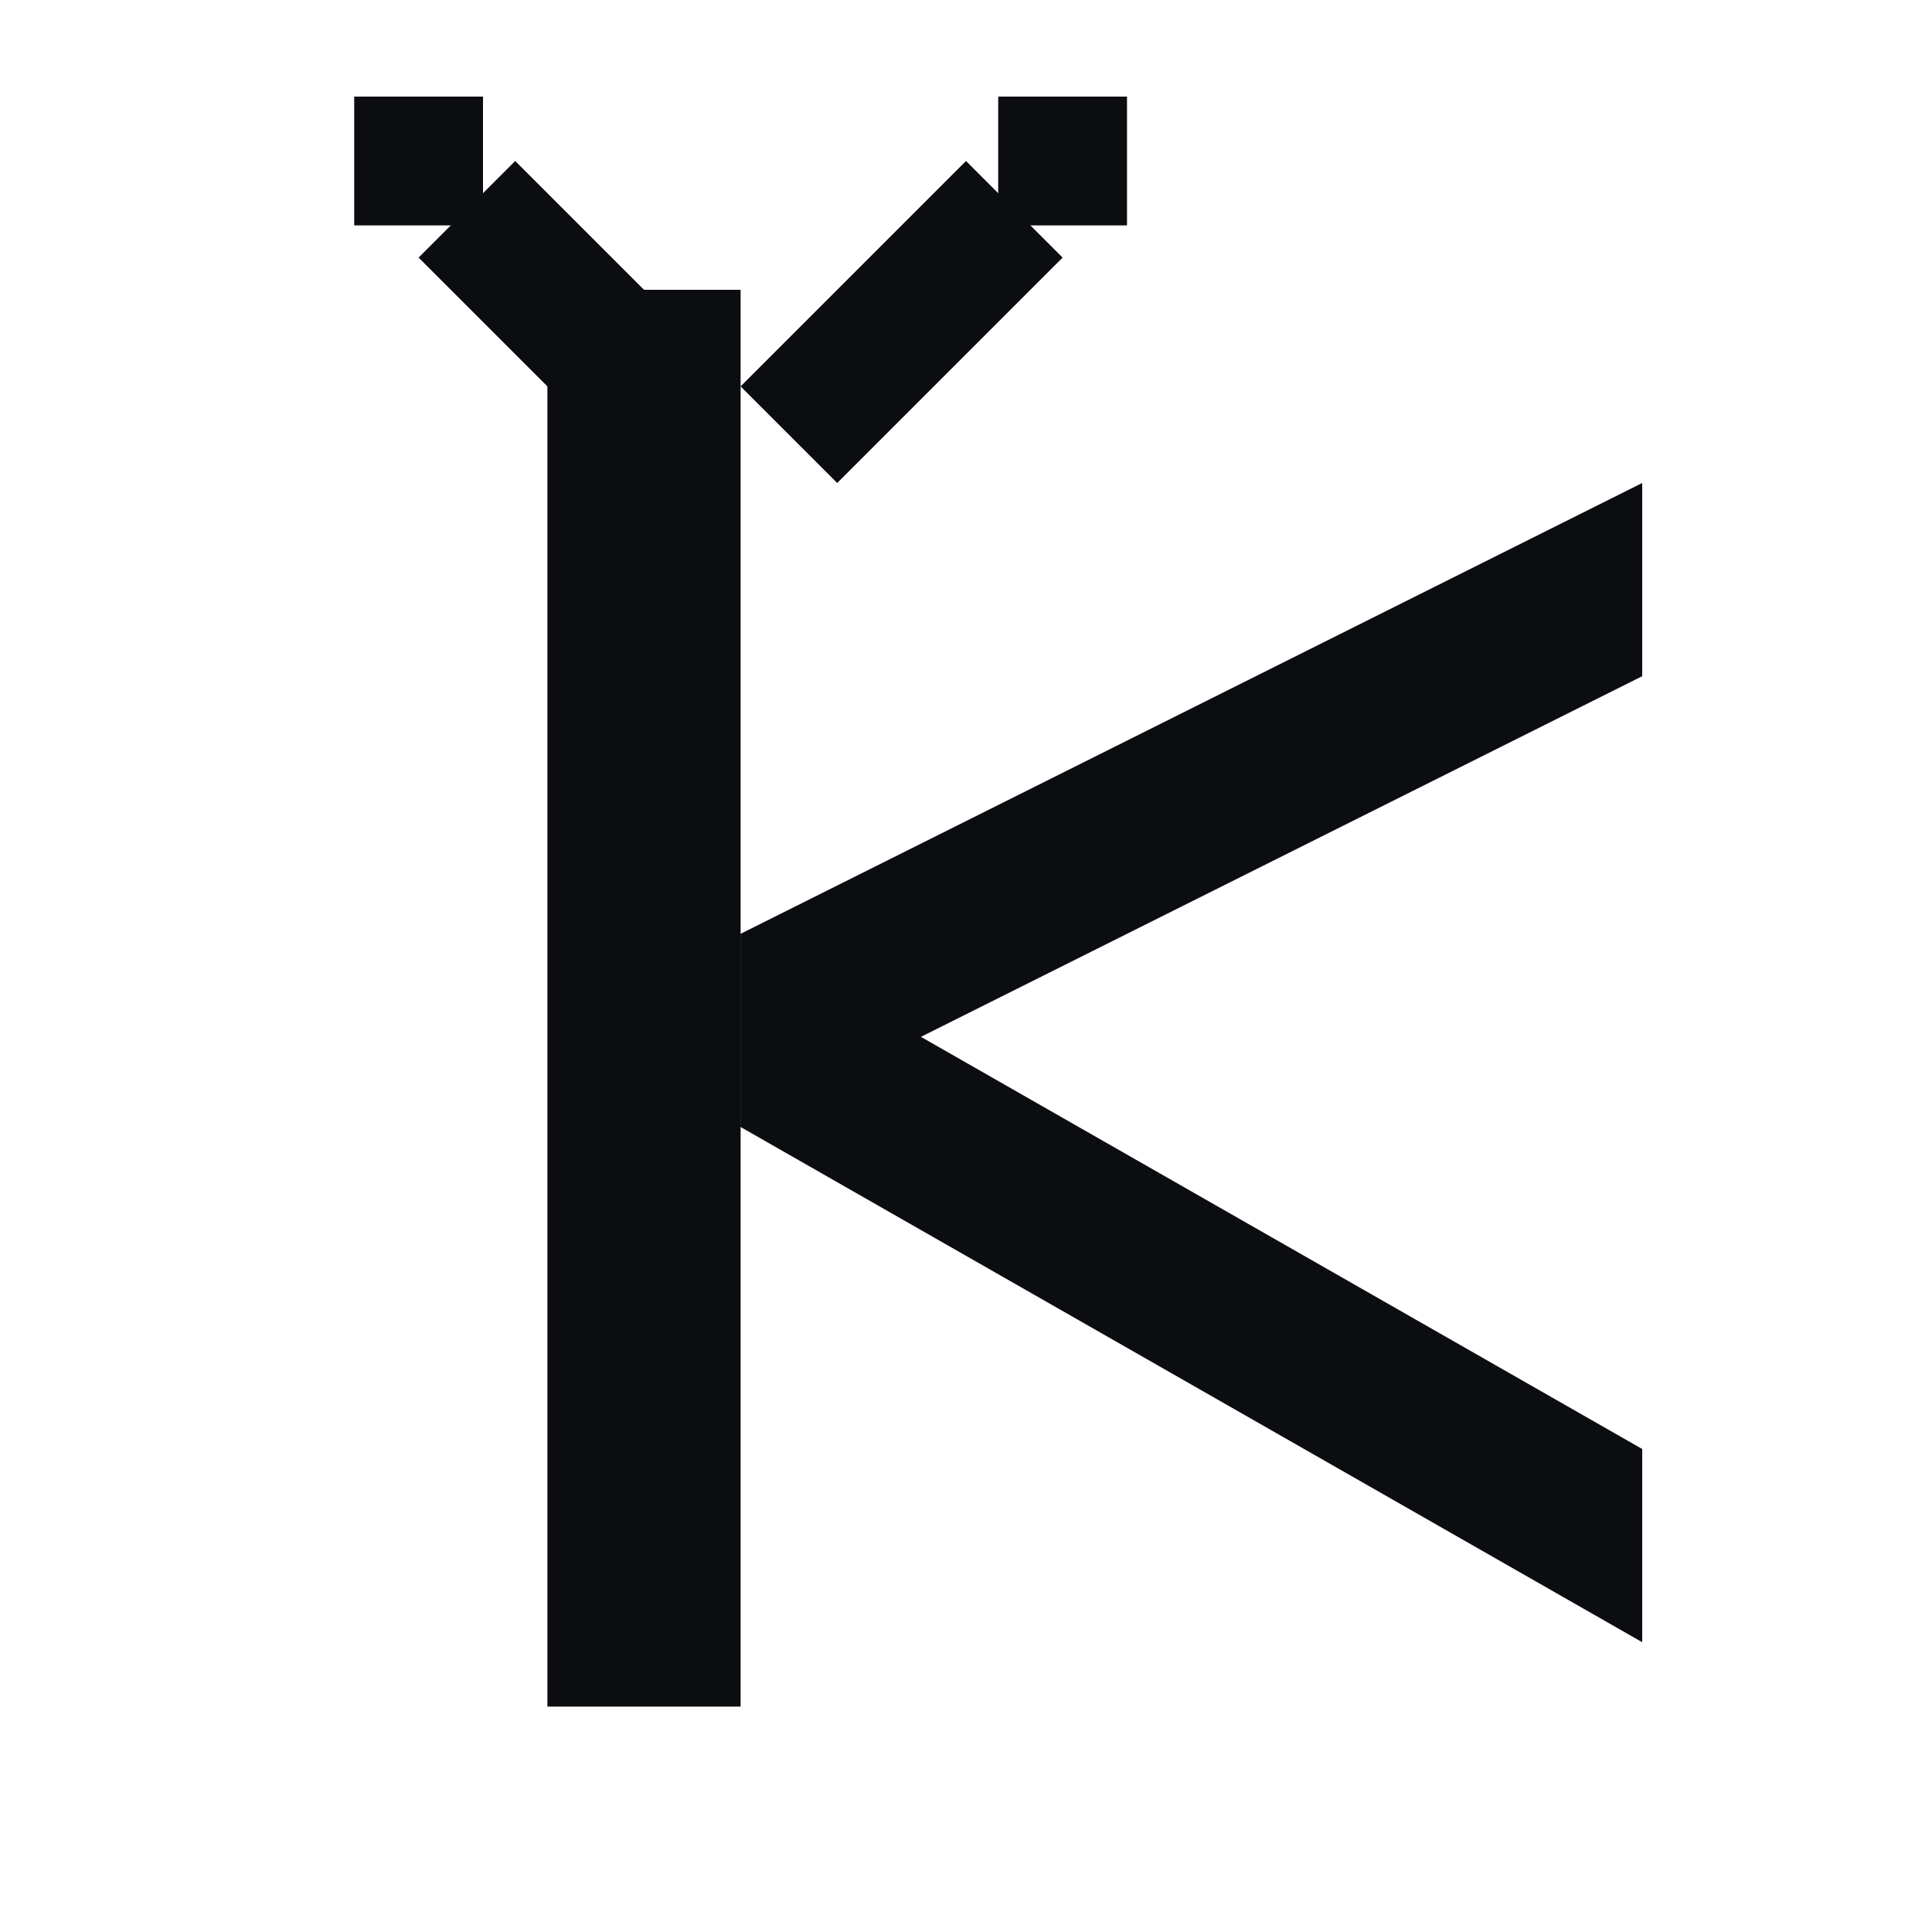
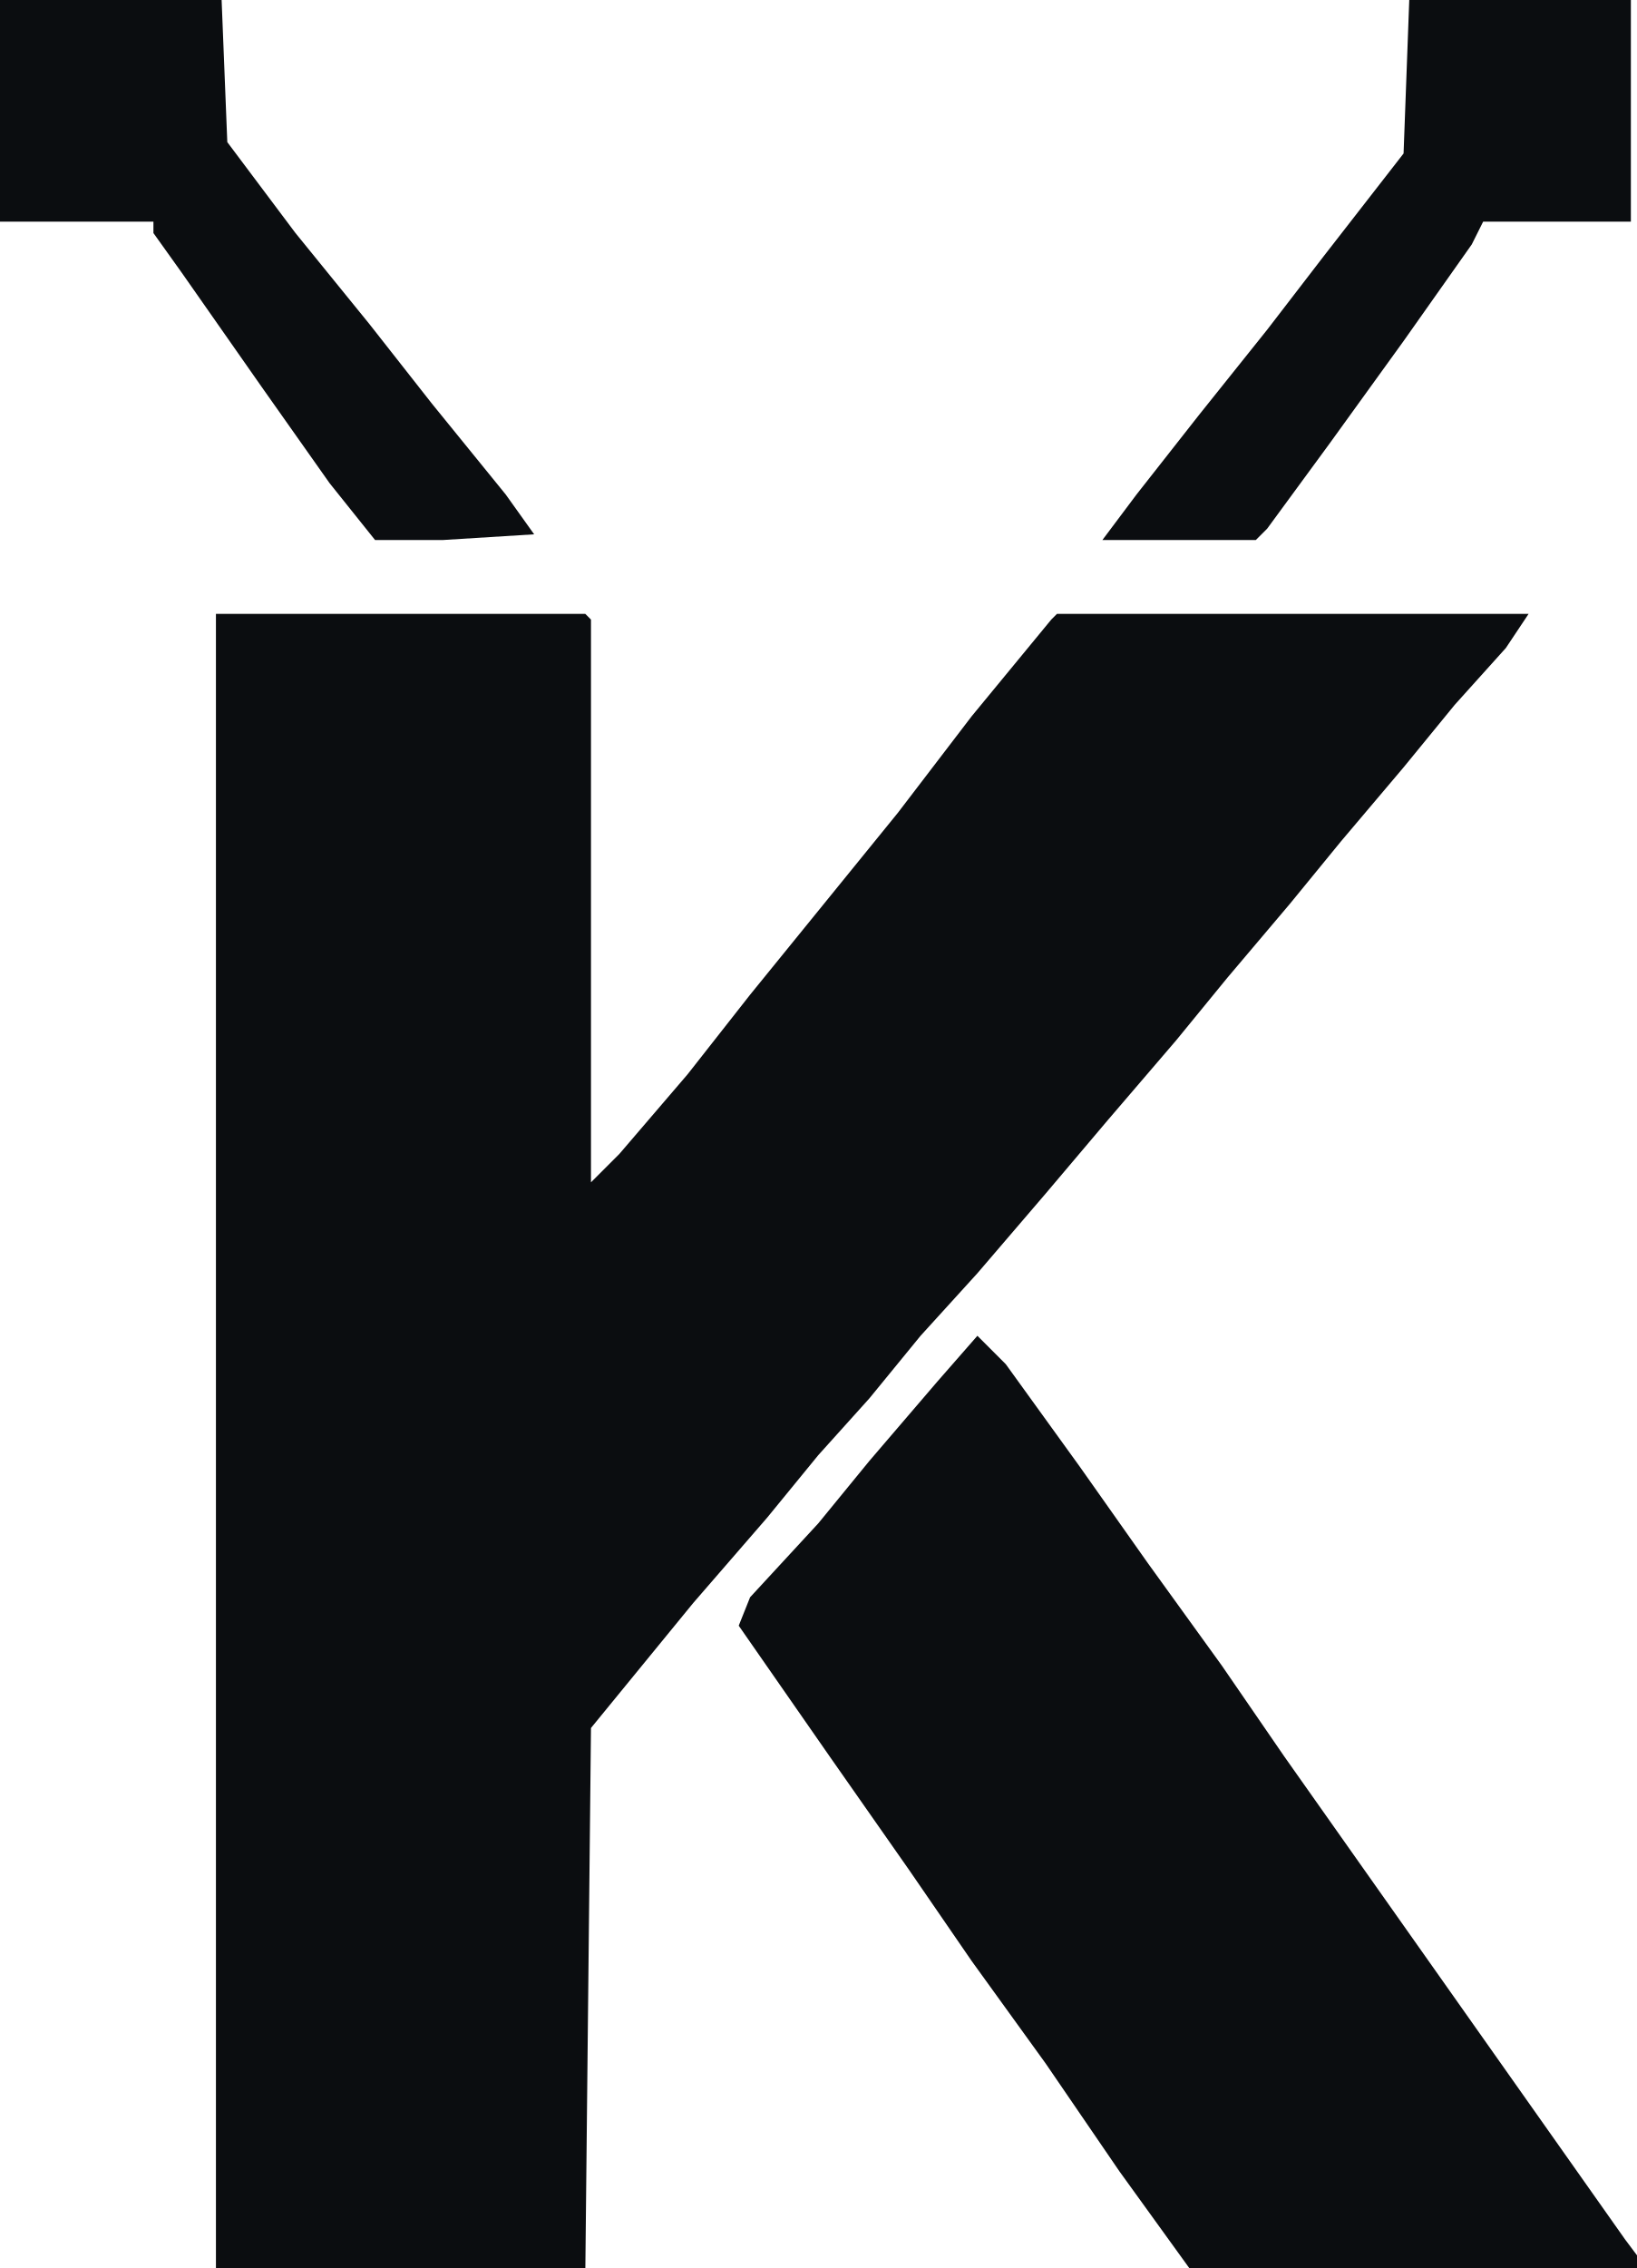
- <svg xmlns="http://www.w3.org/2000/svg" viewBox="0 0 240 240" role="img" aria-label="kwaro logo">
-   <g fill="#0B0D10">
-     <rect x="68" y="36" width="24" height="176" />
-     <polygon points="92,116 204,60 204,84 92,140" />
-     <polygon points="92,116 204,180 204,204 92,140" />
-     <polygon points="92,48 64,20 52,32 80,60" />
-     <rect x="44" y="12" width="16" height="16" />
-     <polygon points="92,48 120,20 132,32 104,60" />
-     <rect x="124" y="12" width="16" height="16" />
-   </g>
+ <svg xmlns="http://www.w3.org/2000/svg" version="1.1" width="288" height="399" viewBox="364 88 288 399">
+   <path d="M0,0 L39,0 L40,25 L52,41 L65,57 L76,71 L89,87 L94,94 L78,95 L66,95 L58,85 L46,68 L32,48 L27,41 L27,39 L0,39 Z " fill="#0B0D10" transform="translate(364,88)" />
+   <path d="M0,0 L39,0 L39,39 L13,39 L11,43 L-1,60 L-14,78 L-25,93 L-27,95 L-54,95 L-48,87 L-37,73 L-25,58 L-15,45 L-1,27 Z " fill="#0B0D10" transform="translate(612,88)" />
+   <path d="M0,0 L65,0 L66,1 L66,100 L71,95 L83,81 L94,67 L107,51 L120,35 L133,18 L147,1 L148,0 L231,0 L227,6 L218,16 L209,27 L198,40 L189,51 L178,64 L169,75 L157,89 L146,102 L134,116 L124,127 L115,138 L106,148 L97,159 L84,174 L75,185 L66,196 L65,292 L0,292 Z " fill="#0B0D10" transform="translate(402,196)" />
+   <path d="M0,0 L5,5 L18,23 L30,40 L43,58 L54,74 L66,91 L78,108 L90,125 L102,142 L114,159 L117,163 L117,165 L38,165 L25,147 L12,128 L-1,110 L-12,94 L-26,74 L-42,51 L-40,46 L-28,33 L-19,22 L-7,8 Z " fill="#0B0D10" transform="translate(536,323)" />
</svg>
